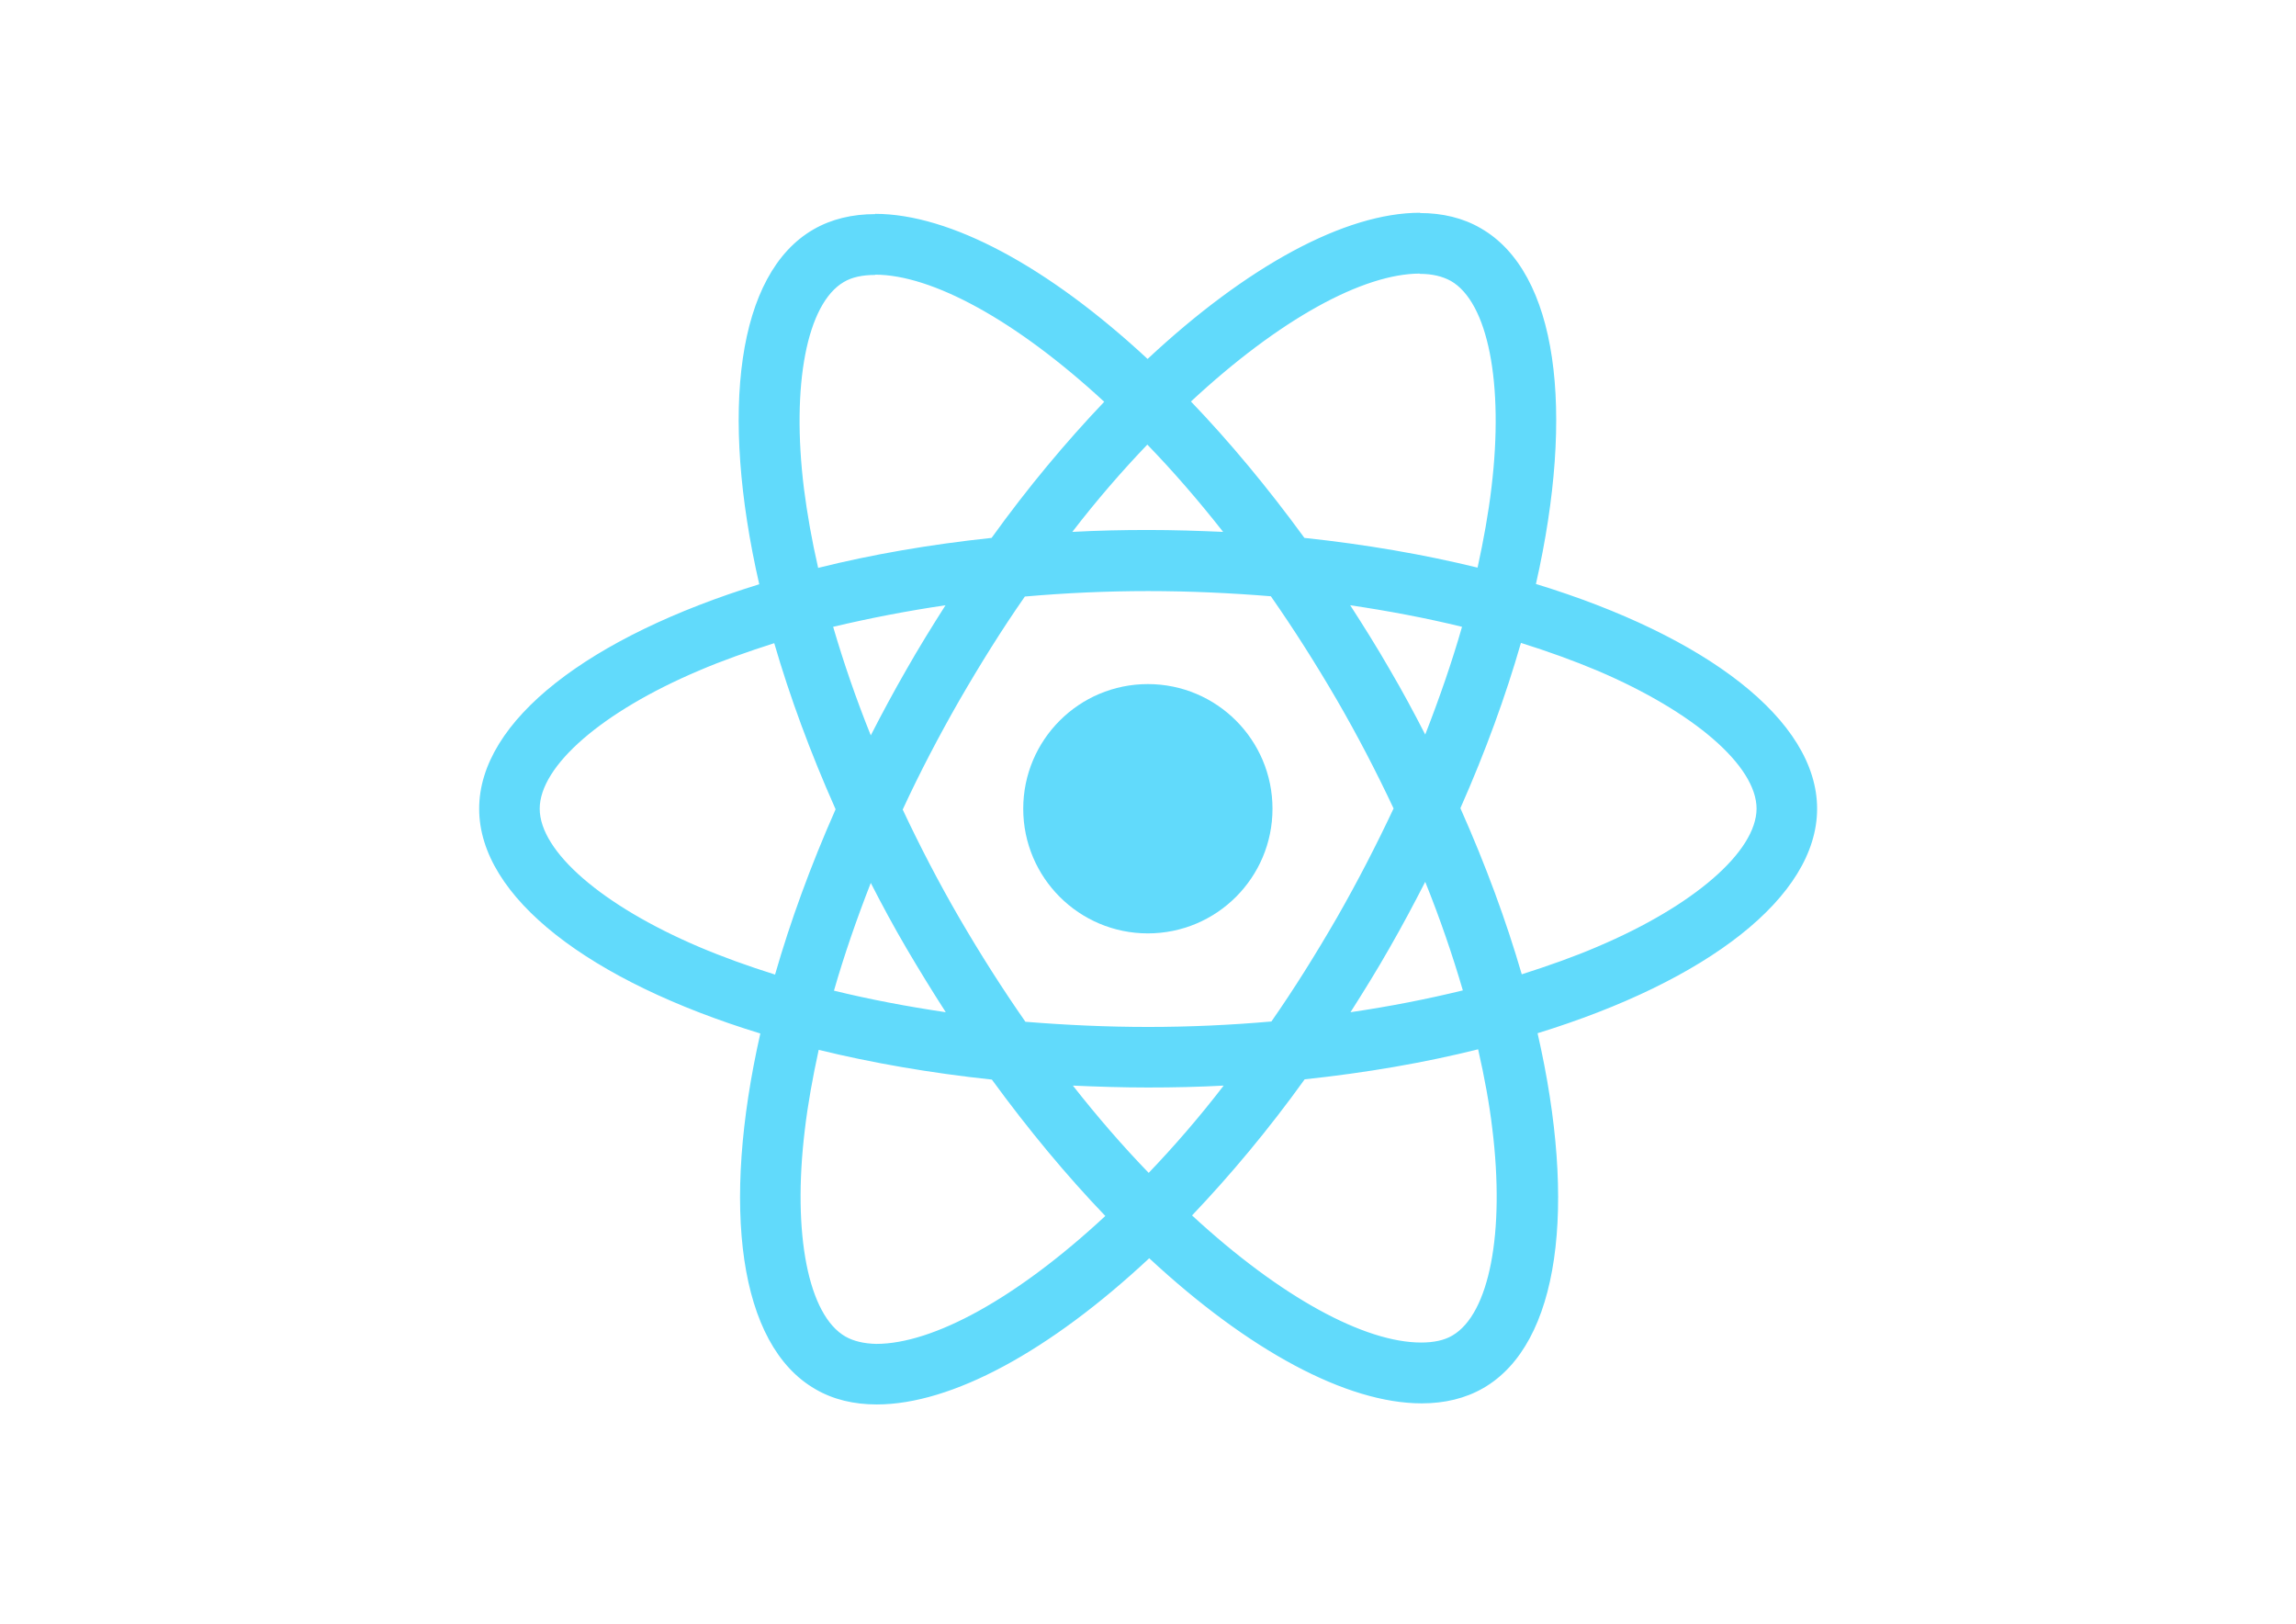
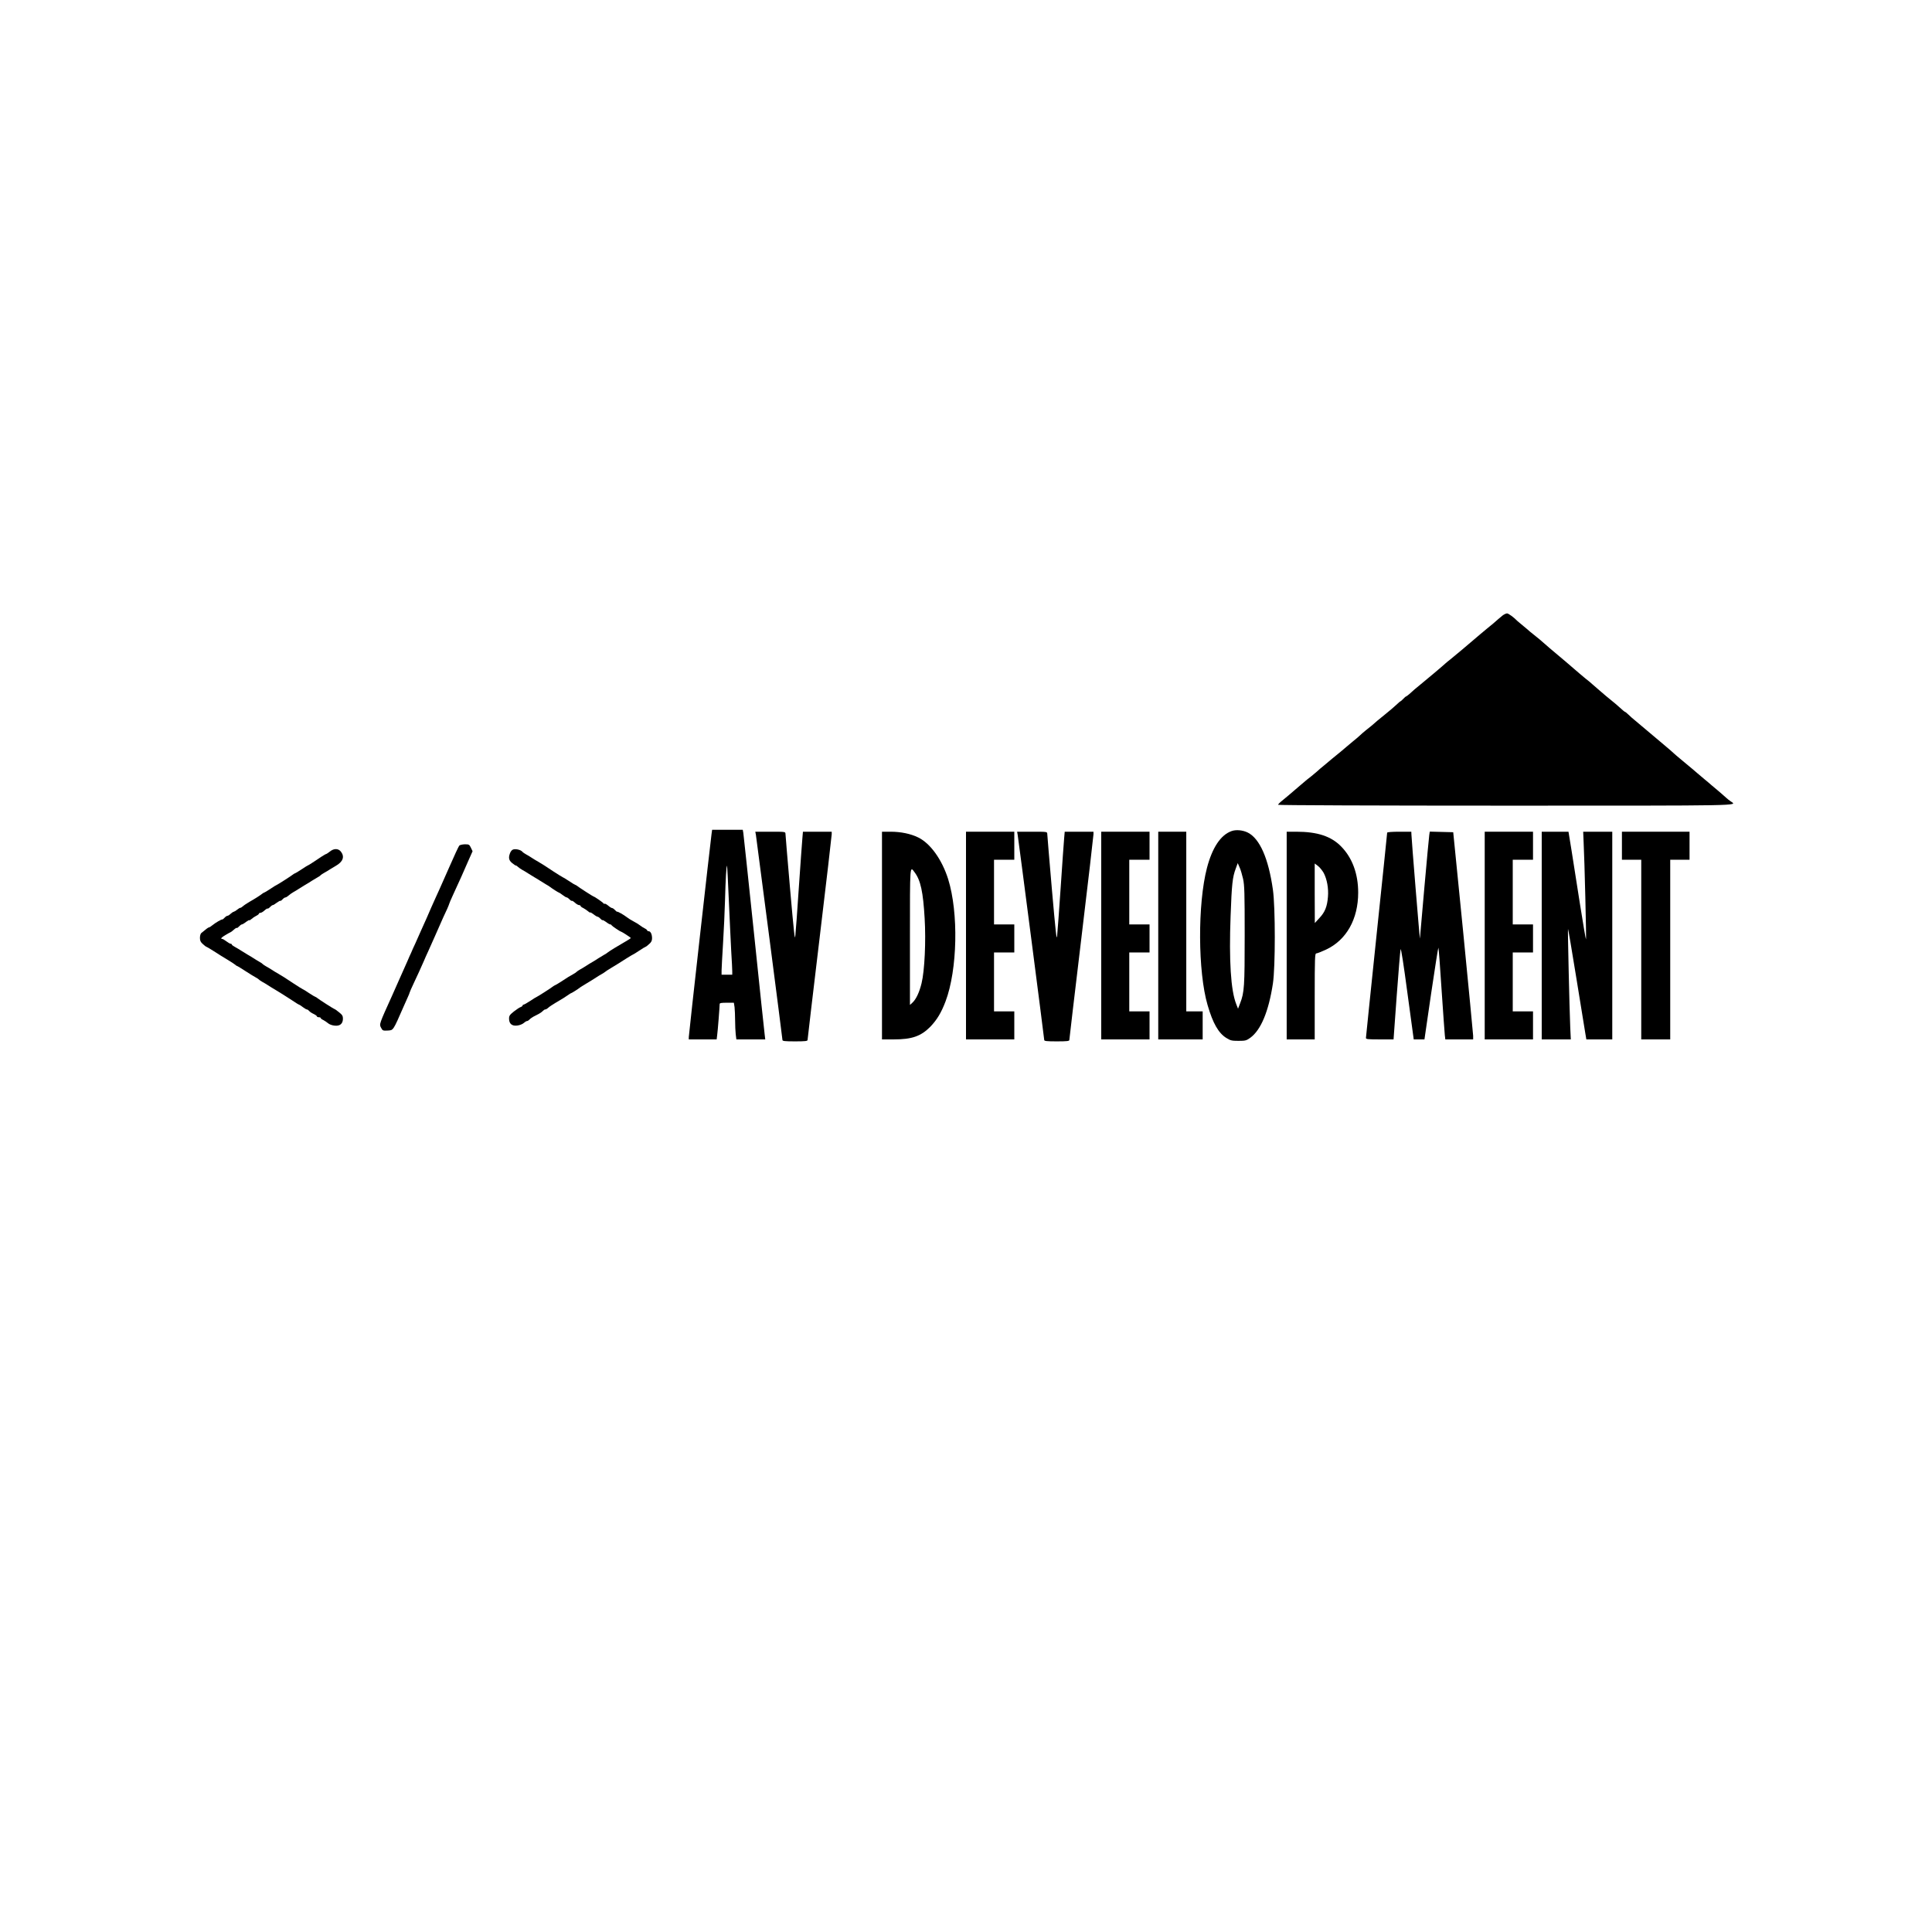
- <svg xmlns="http://www.w3.org/2000/svg" viewBox="0 0 841.9 595.3">
-   <g fill="#61DAFB">
-     <path d="M666.3 296.5c0-32.5-40.7-63.3-103.1-82.4 14.4-63.6 8-114.2-20.2-130.4-6.5-3.8-14.1-5.6-22.4-5.6v22.3c4.6 0 8.3.9 11.4 2.6 13.6 7.8 19.5 37.5 14.9 75.7-1.1 9.4-2.9 19.3-5.1 29.4-19.6-4.8-41-8.5-63.5-10.9-13.5-18.5-27.5-35.3-41.6-50 32.6-30.3 63.2-46.9 84-46.9V78c-27.5 0-63.5 19.6-99.9 53.6-36.4-33.8-72.4-53.2-99.9-53.2v22.3c20.7 0 51.4 16.5 84 46.6-14 14.7-28 31.4-41.3 49.9-22.6 2.4-44 6.1-63.6 11-2.3-10-4-19.7-5.2-29-4.7-38.2 1.1-67.9 14.6-75.8 3-1.8 6.9-2.6 11.5-2.6V78.5c-8.4 0-16 1.8-22.6 5.6-28.1 16.2-34.4 66.7-19.9 130.1-62.2 19.2-102.7 49.9-102.7 82.3 0 32.5 40.7 63.3 103.1 82.4-14.4 63.6-8 114.2 20.2 130.4 6.5 3.8 14.1 5.6 22.5 5.6 27.5 0 63.5-19.6 99.9-53.6 36.4 33.8 72.4 53.2 99.9 53.2 8.4 0 16-1.8 22.6-5.6 28.1-16.2 34.4-66.7 19.9-130.1 62-19.1 102.5-49.9 102.5-82.3zm-130.2-66.7c-3.7 12.9-8.3 26.2-13.5 39.5-4.1-8-8.4-16-13.1-24-4.6-8-9.5-15.8-14.4-23.4 14.2 2.1 27.9 4.7 41 7.9zm-45.8 106.5c-7.8 13.5-15.8 26.3-24.1 38.2-14.9 1.3-30 2-45.2 2-15.1 0-30.2-.7-45-1.9-8.3-11.9-16.4-24.6-24.2-38-7.6-13.1-14.5-26.4-20.8-39.8 6.2-13.4 13.2-26.8 20.7-39.9 7.8-13.5 15.8-26.3 24.1-38.2 14.9-1.3 30-2 45.2-2 15.1 0 30.2.7 45 1.9 8.3 11.9 16.4 24.6 24.2 38 7.6 13.1 14.5 26.4 20.8 39.8-6.3 13.4-13.2 26.8-20.7 39.9zm32.3-13c5.4 13.4 10 26.8 13.8 39.8-13.1 3.2-26.9 5.9-41.2 8 4.9-7.7 9.8-15.6 14.4-23.7 4.6-8 8.9-16.1 13-24.1zM421.2 430c-9.3-9.6-18.6-20.3-27.8-32 9 .4 18.2.7 27.5.7 9.4 0 18.7-.2 27.8-.7-9 11.7-18.3 22.4-27.5 32zm-74.4-58.9c-14.2-2.1-27.9-4.7-41-7.9 3.7-12.9 8.3-26.2 13.5-39.5 4.1 8 8.4 16 13.1 24 4.7 8 9.5 15.8 14.4 23.4zM420.7 163c9.3 9.6 18.6 20.3 27.8 32-9-.4-18.2-.7-27.5-.7-9.4 0-18.7.2-27.8.7 9-11.7 18.3-22.4 27.5-32zm-74 58.9c-4.9 7.7-9.8 15.6-14.4 23.7-4.6 8-8.9 16-13 24-5.4-13.4-10-26.8-13.8-39.8 13.1-3.1 26.9-5.8 41.2-7.9zm-90.5 125.2c-35.4-15.1-58.3-34.9-58.3-50.6 0-15.7 22.9-35.6 58.3-50.6 8.6-3.7 18-7 27.7-10.1 5.7 19.6 13.2 40 22.5 60.9-9.2 20.8-16.6 41.1-22.2 60.6-9.9-3.1-19.3-6.5-28-10.2zM310 490c-13.6-7.8-19.5-37.5-14.9-75.7 1.1-9.4 2.9-19.3 5.1-29.4 19.6 4.8 41 8.5 63.5 10.9 13.5 18.5 27.5 35.3 41.6 50-32.6 30.3-63.2 46.9-84 46.9-4.5-.1-8.3-1-11.3-2.7zm237.2-76.2c4.7 38.2-1.1 67.9-14.6 75.8-3 1.8-6.9 2.6-11.5 2.6-20.7 0-51.4-16.5-84-46.6 14-14.7 28-31.4 41.3-49.9 22.6-2.4 44-6.1 63.6-11 2.3 10.1 4.1 19.8 5.2 29.1zm38.5-66.7c-8.6 3.7-18 7-27.7 10.1-5.7-19.6-13.2-40-22.5-60.9 9.2-20.8 16.6-41.1 22.2-60.6 9.9 3.1 19.3 6.5 28.1 10.2 35.4 15.1 58.3 34.9 58.3 50.6-.1 15.7-23 35.6-58.4 50.6zM320.8 78.4z" />
-     <circle cx="420.9" cy="296.5" r="45.7" />
-     <path d="M520.5 78.1z" />
+ <svg xmlns="http://www.w3.org/2000/svg" width="150px" height="150px" viewBox="0 0 150 150" version="1.1">
+   <g id="surface1">
+     <path style=" stroke:none;fill-rule:nonzero;fill:rgb(0%,0%,0%);fill-opacity:1;" d="M 116.656 47.789 C 116.535 47.887 116.387 48.016 116.316 48.074 C 116.062 48.301 115.828 48.504 115.426 48.824 C 115.199 49.012 114.977 49.191 114.93 49.238 C 113.984 50.047 112.934 50.934 112.613 51.188 C 112.453 51.309 112.289 51.449 112.246 51.488 C 112.125 51.609 110.625 52.875 110.266 53.16 C 109.941 53.422 109.746 53.586 109.41 53.895 C 109.297 53.992 109.184 54.074 109.164 54.074 C 109.141 54.074 109.043 54.156 108.945 54.262 C 108.848 54.367 108.75 54.449 108.734 54.449 C 108.711 54.449 108.57 54.57 108.414 54.719 C 108.254 54.871 107.902 55.172 107.633 55.387 C 107.363 55.605 107.047 55.859 106.934 55.957 C 106.648 56.219 106.41 56.414 106.035 56.707 C 105.863 56.852 105.66 57.016 105.602 57.082 C 105.539 57.148 105.285 57.367 105.039 57.562 C 104.797 57.758 104.559 57.961 104.512 58.004 C 104.461 58.051 104.281 58.207 104.102 58.352 C 103.922 58.492 103.629 58.734 103.461 58.875 C 103.289 59.016 102.984 59.273 102.789 59.438 C 102.586 59.602 102.336 59.812 102.238 59.91 C 102.137 60 101.953 60.156 101.836 60.246 C 101.559 60.457 101.438 60.555 100.906 61.012 C 100.117 61.688 99.855 61.914 99.539 62.168 C 99.367 62.301 99.227 62.453 99.227 62.484 C 99.227 62.52 106.926 62.551 116.887 62.551 C 135.609 62.551 134.879 62.566 134.387 62.227 C 134.289 62.168 134.129 62.039 134.023 61.941 C 133.922 61.844 133.648 61.613 133.434 61.426 C 133.215 61.238 132.961 61.027 132.871 60.953 C 132.789 60.871 132.562 60.691 132.383 60.539 C 132.195 60.383 131.926 60.156 131.781 60.031 C 131.484 59.773 131.387 59.691 130.574 59.016 C 130.266 58.762 129.996 58.531 129.977 58.508 C 129.953 58.477 129.602 58.172 129.188 57.824 C 128.309 57.09 127.695 56.574 127.453 56.363 C 127.359 56.281 127.141 56.094 126.961 55.949 C 126.789 55.809 126.539 55.598 126.426 55.477 C 126.309 55.363 126.195 55.273 126.172 55.273 C 126.148 55.273 125.969 55.133 125.781 54.953 C 125.586 54.781 125.297 54.523 125.121 54.391 C 124.949 54.246 124.738 54.082 124.664 54.016 C 124.582 53.941 124.359 53.754 124.164 53.586 C 123.969 53.422 123.734 53.219 123.645 53.137 C 123.555 53.047 123.309 52.844 123.105 52.688 C 122.902 52.523 122.699 52.352 122.656 52.312 C 122.348 52.035 120.848 50.762 120.301 50.309 C 120.195 50.219 119.977 50.031 119.812 49.883 C 119.648 49.734 119.379 49.508 119.219 49.387 C 119.055 49.262 118.867 49.109 118.801 49.051 C 118.738 48.988 118.5 48.789 118.273 48.602 C 118.051 48.414 117.848 48.246 117.824 48.227 C 117.547 47.941 117.121 47.625 117.008 47.625 C 116.934 47.625 116.773 47.699 116.656 47.789 Z M 116.656 47.789 " />
+     <path style=" stroke:none;fill-rule:nonzero;fill:rgb(0%,0%,0%);fill-opacity:1;" d="M 55.246 64.738 C 55.156 65.379 53.477 80.34 53.477 80.52 L 53.477 80.699 L 55.641 80.699 L 55.68 80.379 C 55.727 80.062 55.875 78.141 55.875 77.953 C 55.875 77.871 56.012 77.852 56.43 77.852 L 56.977 77.852 L 57.031 78.195 C 57.051 78.391 57.074 78.855 57.074 79.23 C 57.074 79.605 57.098 80.094 57.121 80.301 L 57.172 80.699 L 59.414 80.699 L 59.371 80.34 C 59.34 80.145 58.973 76.598 58.539 72.449 C 58.102 68.301 57.734 64.801 57.711 64.664 L 57.668 64.426 L 55.289 64.426 Z M 56.586 69.906 C 56.648 71.371 56.738 73.148 56.773 73.867 C 56.82 74.578 56.852 75.277 56.852 75.422 L 56.852 75.676 L 56.023 75.676 L 56.023 75.352 C 56.023 75.18 56.078 74.227 56.137 73.238 C 56.199 72.246 56.266 70.762 56.289 69.938 C 56.332 68.281 56.398 67.172 56.445 67.223 C 56.461 67.238 56.527 68.445 56.586 69.906 Z M 56.586 69.906 " />
+     <path style=" stroke:none;fill-rule:nonzero;fill:rgb(0%,0%,0%);fill-opacity:1;" d="M 95.602 64.531 C 94.77 64.836 94.125 65.805 93.711 67.371 C 92.977 70.176 93 75.457 93.758 78.039 C 94.164 79.441 94.605 80.211 95.211 80.586 C 95.535 80.789 95.641 80.812 96.156 80.812 C 96.691 80.812 96.766 80.789 97.066 80.578 C 97.898 79.973 98.496 78.531 98.828 76.363 C 99.023 75.09 99.023 70.434 98.828 69.074 C 98.484 66.645 97.809 65.113 96.879 64.641 C 96.496 64.449 95.953 64.395 95.602 64.531 Z M 96.512 68.234 C 96.621 68.738 96.637 69.324 96.637 72.602 C 96.637 76.59 96.609 77.055 96.285 77.887 L 96.121 78.316 L 95.977 77.949 C 95.559 76.891 95.414 74.578 95.543 71.129 C 95.633 68.641 95.691 68.109 95.941 67.441 L 96.098 67.012 L 96.238 67.336 C 96.324 67.516 96.441 67.922 96.512 68.234 Z M 96.512 68.234 " />
+     <path style=" stroke:none;fill-rule:nonzero;fill:rgb(0%,0%,0%);fill-opacity:1;" d="M 58.688 64.816 C 58.746 65.184 60.75 80.617 60.75 80.746 C 60.75 80.828 60.93 80.852 61.727 80.852 C 62.52 80.852 62.699 80.828 62.699 80.746 C 62.699 80.684 63.121 77.109 63.637 72.801 C 64.156 68.488 64.574 64.875 64.574 64.77 L 64.574 64.574 L 62.34 64.574 L 62.297 65.078 C 62.273 65.363 62.145 67.074 62.023 68.887 C 61.906 70.703 61.777 72.406 61.746 72.676 C 61.711 73.066 61.637 72.367 61.344 69.039 C 61.148 66.766 60.984 64.836 60.984 64.738 C 60.977 64.574 60.969 64.574 59.812 64.574 L 58.641 64.574 Z M 58.688 64.816 " />
+     <path style=" stroke:none;fill-rule:nonzero;fill:rgb(0%,0%,0%);fill-opacity:1;" d="M 68.477 72.637 L 68.477 80.699 L 69.398 80.699 C 70.801 80.699 71.496 80.453 72.219 79.727 C 72.742 79.184 73.078 78.629 73.41 77.754 C 74.34 75.293 74.43 70.859 73.613 68.25 C 73.133 66.734 72.238 65.488 71.297 65.023 C 70.703 64.734 69.953 64.574 69.137 64.574 L 68.477 64.574 Z M 71.016 67.734 C 71.477 68.348 71.672 69.254 71.789 71.301 C 71.895 73.066 71.789 75.359 71.551 76.336 C 71.379 77.039 71.129 77.578 70.844 77.844 L 70.648 78.023 L 70.648 72.727 C 70.648 67.035 70.637 67.215 71.016 67.734 Z M 71.016 67.734 " />
+     <path style=" stroke:none;fill-rule:nonzero;fill:rgb(0%,0%,0%);fill-opacity:1;" d="M 75 72.637 L 75 80.699 L 78.75 80.699 L 78.75 78.523 L 77.176 78.523 L 77.176 73.949 L 78.75 73.949 L 78.75 71.773 L 77.176 71.773 L 77.176 66.75 L 78.75 66.75 L 78.75 64.574 L 75 64.574 Z M 75 72.637 " />
+     <path style=" stroke:none;fill-rule:nonzero;fill:rgb(0%,0%,0%);fill-opacity:1;" d="M 79.012 64.816 C 79.074 65.184 81.074 80.617 81.074 80.746 C 81.074 80.828 81.254 80.852 82.051 80.852 C 82.844 80.852 83.023 80.828 83.023 80.746 C 83.023 80.684 83.445 77.109 83.961 72.801 C 84.48 68.488 84.898 64.875 84.898 64.77 L 84.898 64.574 L 82.664 64.574 L 82.621 65.078 C 82.598 65.363 82.469 67.074 82.352 68.887 C 82.23 70.703 82.102 72.406 82.074 72.676 C 82.035 73.066 81.961 72.367 81.668 69.039 C 81.473 66.766 81.309 64.836 81.309 64.738 C 81.301 64.574 81.293 64.574 80.137 64.574 L 78.969 64.574 Z M 79.012 64.816 " />
+     <path style=" stroke:none;fill-rule:nonzero;fill:rgb(0%,0%,0%);fill-opacity:1;" d="M 85.5 72.637 L 85.5 80.699 L 89.25 80.699 L 89.25 78.523 L 87.676 78.523 L 87.676 73.949 L 89.25 73.949 L 89.25 71.773 L 87.676 71.773 L 87.676 66.75 L 89.25 66.75 L 89.25 64.574 L 85.5 64.574 Z M 85.5 72.637 " />
+     <path style=" stroke:none;fill-rule:nonzero;fill:rgb(0%,0%,0%);fill-opacity:1;" d="M 89.926 72.637 L 89.926 80.699 L 93.375 80.699 L 93.375 78.523 L 92.102 78.523 L 92.102 64.574 L 89.926 64.574 Z M 89.926 72.637 " />
+     <path style=" stroke:none;fill-rule:nonzero;fill:rgb(0%,0%,0%);fill-opacity:1;" d="M 99.898 72.637 L 99.898 80.699 L 102.074 80.699 L 102.074 77.363 C 102.074 74.348 102.09 74.023 102.195 74.023 C 102.262 74.023 102.602 73.891 102.953 73.727 C 104.535 72.988 105.449 71.363 105.449 69.301 C 105.449 67.844 104.992 66.602 104.129 65.723 C 103.352 64.926 102.285 64.574 100.641 64.574 L 99.898 64.574 Z M 102.773 67.777 C 103.027 68.266 103.156 68.961 103.102 69.621 C 103.043 70.387 102.871 70.816 102.441 71.273 L 102.082 71.664 L 102.074 69.352 L 102.074 67.043 L 102.324 67.23 C 102.465 67.336 102.66 67.582 102.773 67.777 Z M 102.773 67.777 " />
+     <path style=" stroke:none;fill-rule:nonzero;fill:rgb(0%,0%,0%);fill-opacity:1;" d="M 107.699 64.648 C 107.699 64.688 107.332 68.266 106.875 72.602 C 106.426 76.926 106.051 80.527 106.051 80.586 C 106.051 80.684 106.215 80.699 107.121 80.699 L 108.195 80.699 L 108.441 77.301 C 108.578 75.441 108.711 73.824 108.742 73.703 C 108.773 73.574 108.977 74.871 109.273 77.102 L 109.762 80.699 L 110.594 80.699 L 111.113 77.137 C 111.406 75.18 111.652 73.574 111.676 73.574 C 111.699 73.574 111.809 75.039 111.922 76.816 C 112.043 78.602 112.156 80.203 112.176 80.379 L 112.215 80.699 L 114.375 80.699 L 114.375 80.414 C 114.367 80.266 114.023 76.641 113.602 72.375 L 112.828 64.613 L 111.922 64.59 L 111.008 64.566 L 110.969 64.816 C 110.949 64.949 110.773 66.801 110.586 68.926 C 110.398 71.047 110.242 72.816 110.242 72.863 C 110.227 72.961 109.582 65.062 109.582 64.777 L 109.574 64.574 L 108.637 64.574 C 108.09 64.574 107.699 64.605 107.699 64.648 Z M 107.699 64.648 " />
+     <path style=" stroke:none;fill-rule:nonzero;fill:rgb(0%,0%,0%);fill-opacity:1;" d="M 115.273 72.637 L 115.273 80.699 L 119.023 80.699 L 119.023 78.523 L 117.449 78.523 L 117.449 73.949 L 119.023 73.949 L 119.023 71.773 L 117.449 71.773 L 117.449 66.75 L 119.023 66.75 L 119.023 64.574 L 115.273 64.574 Z M 115.273 72.637 " />
+     <path style=" stroke:none;fill-rule:nonzero;fill:rgb(0%,0%,0%);fill-opacity:1;" d="M 119.699 72.637 L 119.699 80.699 L 121.957 80.699 L 121.914 79.777 C 121.852 78.367 121.711 72.141 121.738 72.113 C 121.754 72.098 122.047 73.828 122.391 75.961 C 122.738 78.09 123.051 80.031 123.09 80.266 L 123.164 80.699 L 125.176 80.699 L 125.176 64.574 L 122.918 64.574 L 122.953 65.414 C 123.023 66.727 123.172 72.898 123.137 72.938 C 123.121 72.953 122.91 71.73 122.672 70.215 C 122.438 68.699 122.137 66.809 122.012 66.016 L 121.777 64.574 L 119.699 64.574 Z M 119.699 72.637 " />
+     <path style=" stroke:none;fill-rule:nonzero;fill:rgb(0%,0%,0%);fill-opacity:1;" d="M 125.926 65.664 L 125.926 66.75 L 127.426 66.75 L 127.426 80.699 L 129.676 80.699 L 129.676 66.75 L 131.176 66.75 L 131.176 64.574 L 125.926 64.574 Z M 125.926 65.664 " />
+     <path style=" stroke:none;fill-rule:nonzero;fill:rgb(0%,0%,0%);fill-opacity:1;" d="M 35.656 65.656 C 35.609 65.707 35.258 66.457 34.883 67.32 C 34.094 69.098 34.051 69.211 33.832 69.676 C 33.652 70.074 33.301 70.859 33.121 71.289 C 32.953 71.664 32.828 71.949 32.633 72.375 C 32.551 72.562 32.379 72.945 32.25 73.238 C 32.113 73.523 31.965 73.859 31.914 73.988 C 31.852 74.109 31.734 74.379 31.648 74.586 C 31.559 74.789 31.402 75.148 31.297 75.375 C 31.191 75.602 31.059 75.906 30.996 76.051 C 30.75 76.598 30.609 76.922 30.465 77.25 C 29.422 79.551 29.438 79.516 29.586 79.793 C 29.699 80.016 29.73 80.031 30.098 80.012 C 30.547 79.98 30.496 80.07 31.352 78.113 C 31.441 77.902 31.574 77.602 31.656 77.43 C 31.734 77.258 31.801 77.102 31.801 77.07 C 31.801 77.039 31.957 76.688 32.145 76.289 C 32.496 75.531 32.559 75.414 32.887 74.664 C 32.992 74.414 33.148 74.062 33.238 73.875 C 33.383 73.547 33.523 73.223 33.773 72.676 C 34.426 71.191 34.516 70.988 34.719 70.566 C 34.801 70.379 34.875 70.199 34.875 70.176 C 34.875 70.148 35.012 69.832 35.176 69.473 C 35.859 67.988 35.812 68.086 36.336 66.887 L 36.691 66.09 L 36.562 65.82 C 36.441 65.566 36.414 65.551 36.082 65.551 C 35.895 65.559 35.699 65.602 35.656 65.656 Z M 35.656 65.656 " />
+     <path style=" stroke:none;fill-rule:nonzero;fill:rgb(0%,0%,0%);fill-opacity:1;" d="M 25.613 66.113 C 25.492 66.211 25.363 66.293 25.336 66.301 C 25.305 66.301 25.156 66.383 24.996 66.488 C 24.84 66.594 24.66 66.711 24.602 66.75 C 24.539 66.789 24.359 66.906 24.203 67.012 C 24.047 67.117 23.902 67.199 23.887 67.199 C 23.871 67.199 23.656 67.336 23.406 67.5 C 23.16 67.664 22.934 67.801 22.914 67.801 C 22.891 67.801 22.828 67.836 22.777 67.875 C 22.656 67.98 21.531 68.699 21.496 68.699 C 21.473 68.699 21.254 68.836 21.008 69 C 20.762 69.164 20.535 69.301 20.512 69.301 C 20.488 69.301 20.43 69.336 20.379 69.375 C 20.234 69.496 19.777 69.789 19.379 70.012 C 19.176 70.133 18.945 70.281 18.863 70.359 C 18.781 70.434 18.684 70.492 18.652 70.484 C 18.613 70.484 18.512 70.547 18.422 70.621 C 18.328 70.703 18.211 70.77 18.156 70.785 C 18.105 70.793 17.992 70.867 17.902 70.949 C 17.82 71.031 17.707 71.102 17.664 71.102 C 17.609 71.102 17.512 71.168 17.438 71.25 C 17.371 71.324 17.289 71.391 17.258 71.387 C 17.191 71.371 16.738 71.633 16.5 71.828 C 16.387 71.926 16.262 72 16.23 72 C 16.172 72 16.012 72.121 15.621 72.449 C 15.57 72.496 15.523 72.66 15.523 72.816 C 15.523 73.035 15.578 73.148 15.75 73.297 C 15.871 73.41 15.988 73.5 16.012 73.5 C 16.035 73.5 16.297 73.656 16.605 73.852 C 16.914 74.055 17.387 74.348 17.664 74.512 C 17.941 74.676 18.211 74.859 18.262 74.902 C 18.316 74.953 18.383 75 18.406 75 C 18.434 75 18.727 75.18 19.074 75.406 C 19.41 75.621 19.77 75.848 19.875 75.898 C 19.98 75.953 20.078 76.02 20.102 76.051 C 20.121 76.078 20.242 76.164 20.363 76.23 C 20.488 76.297 20.691 76.418 20.812 76.5 C 20.941 76.582 21.156 76.719 21.301 76.801 C 21.578 76.965 22.312 77.422 22.5 77.551 C 23.004 77.887 23.191 78 23.219 78 C 23.242 78 23.371 78.082 23.504 78.188 C 23.641 78.293 23.789 78.375 23.828 78.375 C 23.871 78.375 23.949 78.426 24 78.488 C 24.051 78.555 24.211 78.66 24.344 78.719 C 24.488 78.789 24.602 78.871 24.602 78.906 C 24.602 78.945 24.668 78.977 24.75 78.977 C 24.832 78.977 24.898 79.004 24.898 79.035 C 24.898 79.074 24.988 79.148 25.109 79.199 C 25.223 79.262 25.387 79.371 25.477 79.449 C 25.566 79.531 25.793 79.613 25.973 79.629 C 26.391 79.68 26.625 79.484 26.625 79.086 C 26.625 78.879 26.574 78.789 26.316 78.586 C 26.145 78.449 25.988 78.336 25.957 78.336 C 25.906 78.328 24.766 77.602 24.621 77.477 C 24.57 77.438 24.512 77.398 24.488 77.398 C 24.465 77.398 24.238 77.266 23.992 77.102 C 23.746 76.934 23.527 76.801 23.504 76.801 C 23.488 76.801 23.176 76.605 22.816 76.371 C 22.066 75.871 22.02 75.848 21.629 75.613 C 21.465 75.523 21.238 75.383 21.113 75.301 C 20.992 75.219 20.789 75.098 20.664 75.031 C 20.543 74.961 20.422 74.879 20.398 74.852 C 20.379 74.82 20.266 74.738 20.137 74.672 C 20.016 74.602 19.816 74.484 19.688 74.398 C 19.566 74.316 19.344 74.184 19.199 74.102 C 19.059 74.016 18.84 73.883 18.711 73.801 C 18.594 73.719 18.375 73.598 18.246 73.523 C 18.113 73.453 18 73.371 18 73.336 C 18 73.305 17.961 73.273 17.91 73.273 C 17.863 73.273 17.715 73.191 17.578 73.086 C 17.445 72.984 17.301 72.898 17.258 72.898 C 17.094 72.898 17.184 72.781 17.496 72.602 C 17.672 72.496 17.844 72.398 17.887 72.383 C 17.926 72.367 18 72.316 18.051 72.27 C 18.293 72.059 18.359 72.016 18.391 72.047 C 18.414 72.059 18.488 72.008 18.562 71.926 C 18.637 71.844 18.734 71.773 18.773 71.773 C 18.816 71.773 18.961 71.691 19.102 71.578 C 19.238 71.477 19.352 71.414 19.352 71.445 C 19.352 71.477 19.426 71.438 19.523 71.355 C 19.613 71.273 19.777 71.16 19.898 71.102 C 20.012 71.047 20.102 70.973 20.102 70.934 C 20.102 70.906 20.152 70.875 20.211 70.875 C 20.281 70.875 20.422 70.793 20.527 70.695 C 20.641 70.59 20.754 70.523 20.773 70.539 C 20.805 70.559 20.887 70.508 20.961 70.426 C 21.039 70.344 21.137 70.273 21.172 70.273 C 21.219 70.273 21.359 70.191 21.488 70.086 C 21.621 69.988 21.75 69.922 21.766 69.938 C 21.789 69.961 21.863 69.906 21.938 69.824 C 22.012 69.742 22.109 69.676 22.164 69.676 C 22.207 69.676 22.312 69.609 22.402 69.531 C 22.484 69.457 22.648 69.336 22.77 69.27 C 22.891 69.203 23.094 69.082 23.211 69 C 23.34 68.918 23.559 68.781 23.699 68.699 C 23.844 68.617 24.066 68.484 24.188 68.398 C 24.316 68.316 24.516 68.199 24.637 68.129 C 24.766 68.062 24.879 67.98 24.898 67.949 C 24.922 67.922 25.043 67.836 25.164 67.77 C 25.289 67.703 25.492 67.582 25.613 67.5 C 25.738 67.418 25.941 67.297 26.062 67.23 C 26.633 66.906 26.773 66.516 26.469 66.121 C 26.266 65.863 25.922 65.859 25.613 66.113 Z M 25.613 66.113 " />
+     <path style=" stroke:none;fill-rule:nonzero;fill:rgb(0%,0%,0%);fill-opacity:1;" d="M 39.781 65.984 C 39.645 66.074 39.523 66.352 39.523 66.586 C 39.523 66.742 39.594 66.871 39.758 67.004 C 39.887 67.109 40.012 67.199 40.051 67.199 C 40.086 67.199 40.164 67.246 40.215 67.305 C 40.273 67.359 40.418 67.461 40.539 67.531 C 40.664 67.598 40.867 67.719 40.988 67.801 C 41.113 67.883 41.332 68.016 41.477 68.102 C 41.617 68.184 41.844 68.316 41.961 68.398 C 42.09 68.484 42.285 68.602 42.406 68.672 C 42.523 68.738 42.66 68.82 42.703 68.859 C 42.848 68.977 43.359 69.301 43.395 69.301 C 43.418 69.301 43.547 69.383 43.68 69.488 C 43.816 69.594 43.957 69.676 44.004 69.676 C 44.039 69.676 44.137 69.742 44.211 69.824 C 44.289 69.906 44.371 69.961 44.398 69.938 C 44.422 69.922 44.535 69.988 44.648 70.094 C 44.754 70.191 44.895 70.273 44.961 70.273 C 45.023 70.273 45.074 70.305 45.074 70.336 C 45.074 70.371 45.164 70.449 45.285 70.5 C 45.398 70.559 45.562 70.672 45.66 70.754 C 45.75 70.836 45.824 70.875 45.824 70.844 C 45.824 70.816 45.938 70.875 46.074 70.98 C 46.215 71.094 46.359 71.176 46.402 71.176 C 46.441 71.176 46.539 71.242 46.613 71.324 C 46.688 71.406 46.762 71.461 46.785 71.438 C 46.801 71.422 46.926 71.488 47.062 71.586 C 47.191 71.691 47.34 71.773 47.387 71.773 C 47.43 71.773 47.477 71.805 47.488 71.844 C 47.512 71.895 48.141 72.324 48.227 72.336 C 48.301 72.352 48.969 72.789 48.977 72.824 C 48.977 72.848 48.781 72.977 48.547 73.109 C 47.969 73.441 47.309 73.844 47.203 73.934 C 47.16 73.98 47.023 74.062 46.906 74.129 C 46.785 74.199 46.59 74.316 46.461 74.398 C 46.344 74.484 46.117 74.617 45.977 74.699 C 45.832 74.781 45.613 74.918 45.488 75 C 45.367 75.082 45.164 75.203 45.039 75.27 C 44.918 75.336 44.797 75.422 44.773 75.449 C 44.754 75.48 44.625 75.57 44.484 75.645 C 44.184 75.809 44.121 75.848 43.551 76.223 C 43.32 76.371 43.102 76.5 43.078 76.5 C 43.066 76.5 43.004 76.539 42.953 76.574 C 42.832 76.68 41.707 77.398 41.672 77.398 C 41.648 77.398 41.43 77.535 41.184 77.699 C 40.934 77.863 40.695 78 40.648 78 C 40.613 78 40.574 78.031 40.574 78.066 C 40.574 78.105 40.508 78.156 40.426 78.188 C 40.344 78.211 40.109 78.367 39.898 78.531 C 39.578 78.789 39.523 78.863 39.523 79.086 C 39.523 79.492 39.758 79.68 40.172 79.621 C 40.359 79.598 40.574 79.508 40.664 79.426 C 40.754 79.344 40.867 79.273 40.922 79.273 C 40.965 79.273 41.047 79.223 41.102 79.164 C 41.152 79.102 41.289 79.004 41.406 78.938 C 41.527 78.879 41.723 78.773 41.844 78.711 C 41.961 78.645 42.098 78.547 42.148 78.488 C 42.203 78.426 42.285 78.375 42.328 78.375 C 42.383 78.375 42.488 78.316 42.57 78.238 C 42.645 78.164 42.898 78 43.125 77.863 C 43.734 77.504 43.816 77.453 44.078 77.273 C 44.203 77.176 44.332 77.102 44.355 77.102 C 44.391 77.102 44.895 76.785 45.039 76.664 C 45.082 76.637 45.301 76.492 45.523 76.363 C 45.75 76.23 46.086 76.02 46.273 75.898 C 46.461 75.773 46.664 75.652 46.727 75.621 C 46.785 75.594 46.875 75.531 46.926 75.496 C 46.973 75.449 47.234 75.277 47.512 75.113 C 47.789 74.949 48.262 74.656 48.57 74.453 C 48.879 74.258 49.141 74.102 49.156 74.102 C 49.176 74.102 49.395 73.965 49.641 73.801 C 49.891 73.637 50.113 73.5 50.137 73.5 C 50.16 73.5 50.281 73.41 50.398 73.297 C 50.566 73.156 50.625 73.035 50.625 72.848 C 50.625 72.539 50.512 72.301 50.363 72.301 C 50.301 72.301 50.25 72.27 50.25 72.238 C 50.25 72.203 50.16 72.129 50.047 72.074 C 49.926 72.016 49.77 71.91 49.688 71.844 C 49.605 71.773 49.387 71.641 49.199 71.543 C 49.012 71.445 48.773 71.297 48.668 71.211 C 48.414 71.016 47.977 70.77 47.918 70.785 C 47.887 70.793 47.805 70.727 47.738 70.648 C 47.664 70.566 47.566 70.5 47.52 70.5 C 47.477 70.5 47.34 70.418 47.219 70.312 C 47.102 70.215 46.98 70.148 46.949 70.164 C 46.914 70.184 46.875 70.176 46.859 70.141 C 46.836 70.078 46.148 69.602 46.078 69.602 C 46.043 69.602 44.918 68.879 44.797 68.773 C 44.746 68.738 44.684 68.699 44.664 68.699 C 44.641 68.699 44.414 68.566 44.168 68.398 C 43.922 68.234 43.703 68.102 43.68 68.102 C 43.664 68.102 43.352 67.906 42.988 67.672 C 42.238 67.172 42.195 67.148 41.805 66.914 C 41.641 66.824 41.414 66.684 41.289 66.602 C 41.168 66.516 40.965 66.398 40.836 66.328 C 40.719 66.262 40.598 66.18 40.574 66.148 C 40.449 65.969 39.961 65.863 39.781 65.984 Z M 39.781 65.984 " />
  </g>
</svg>
